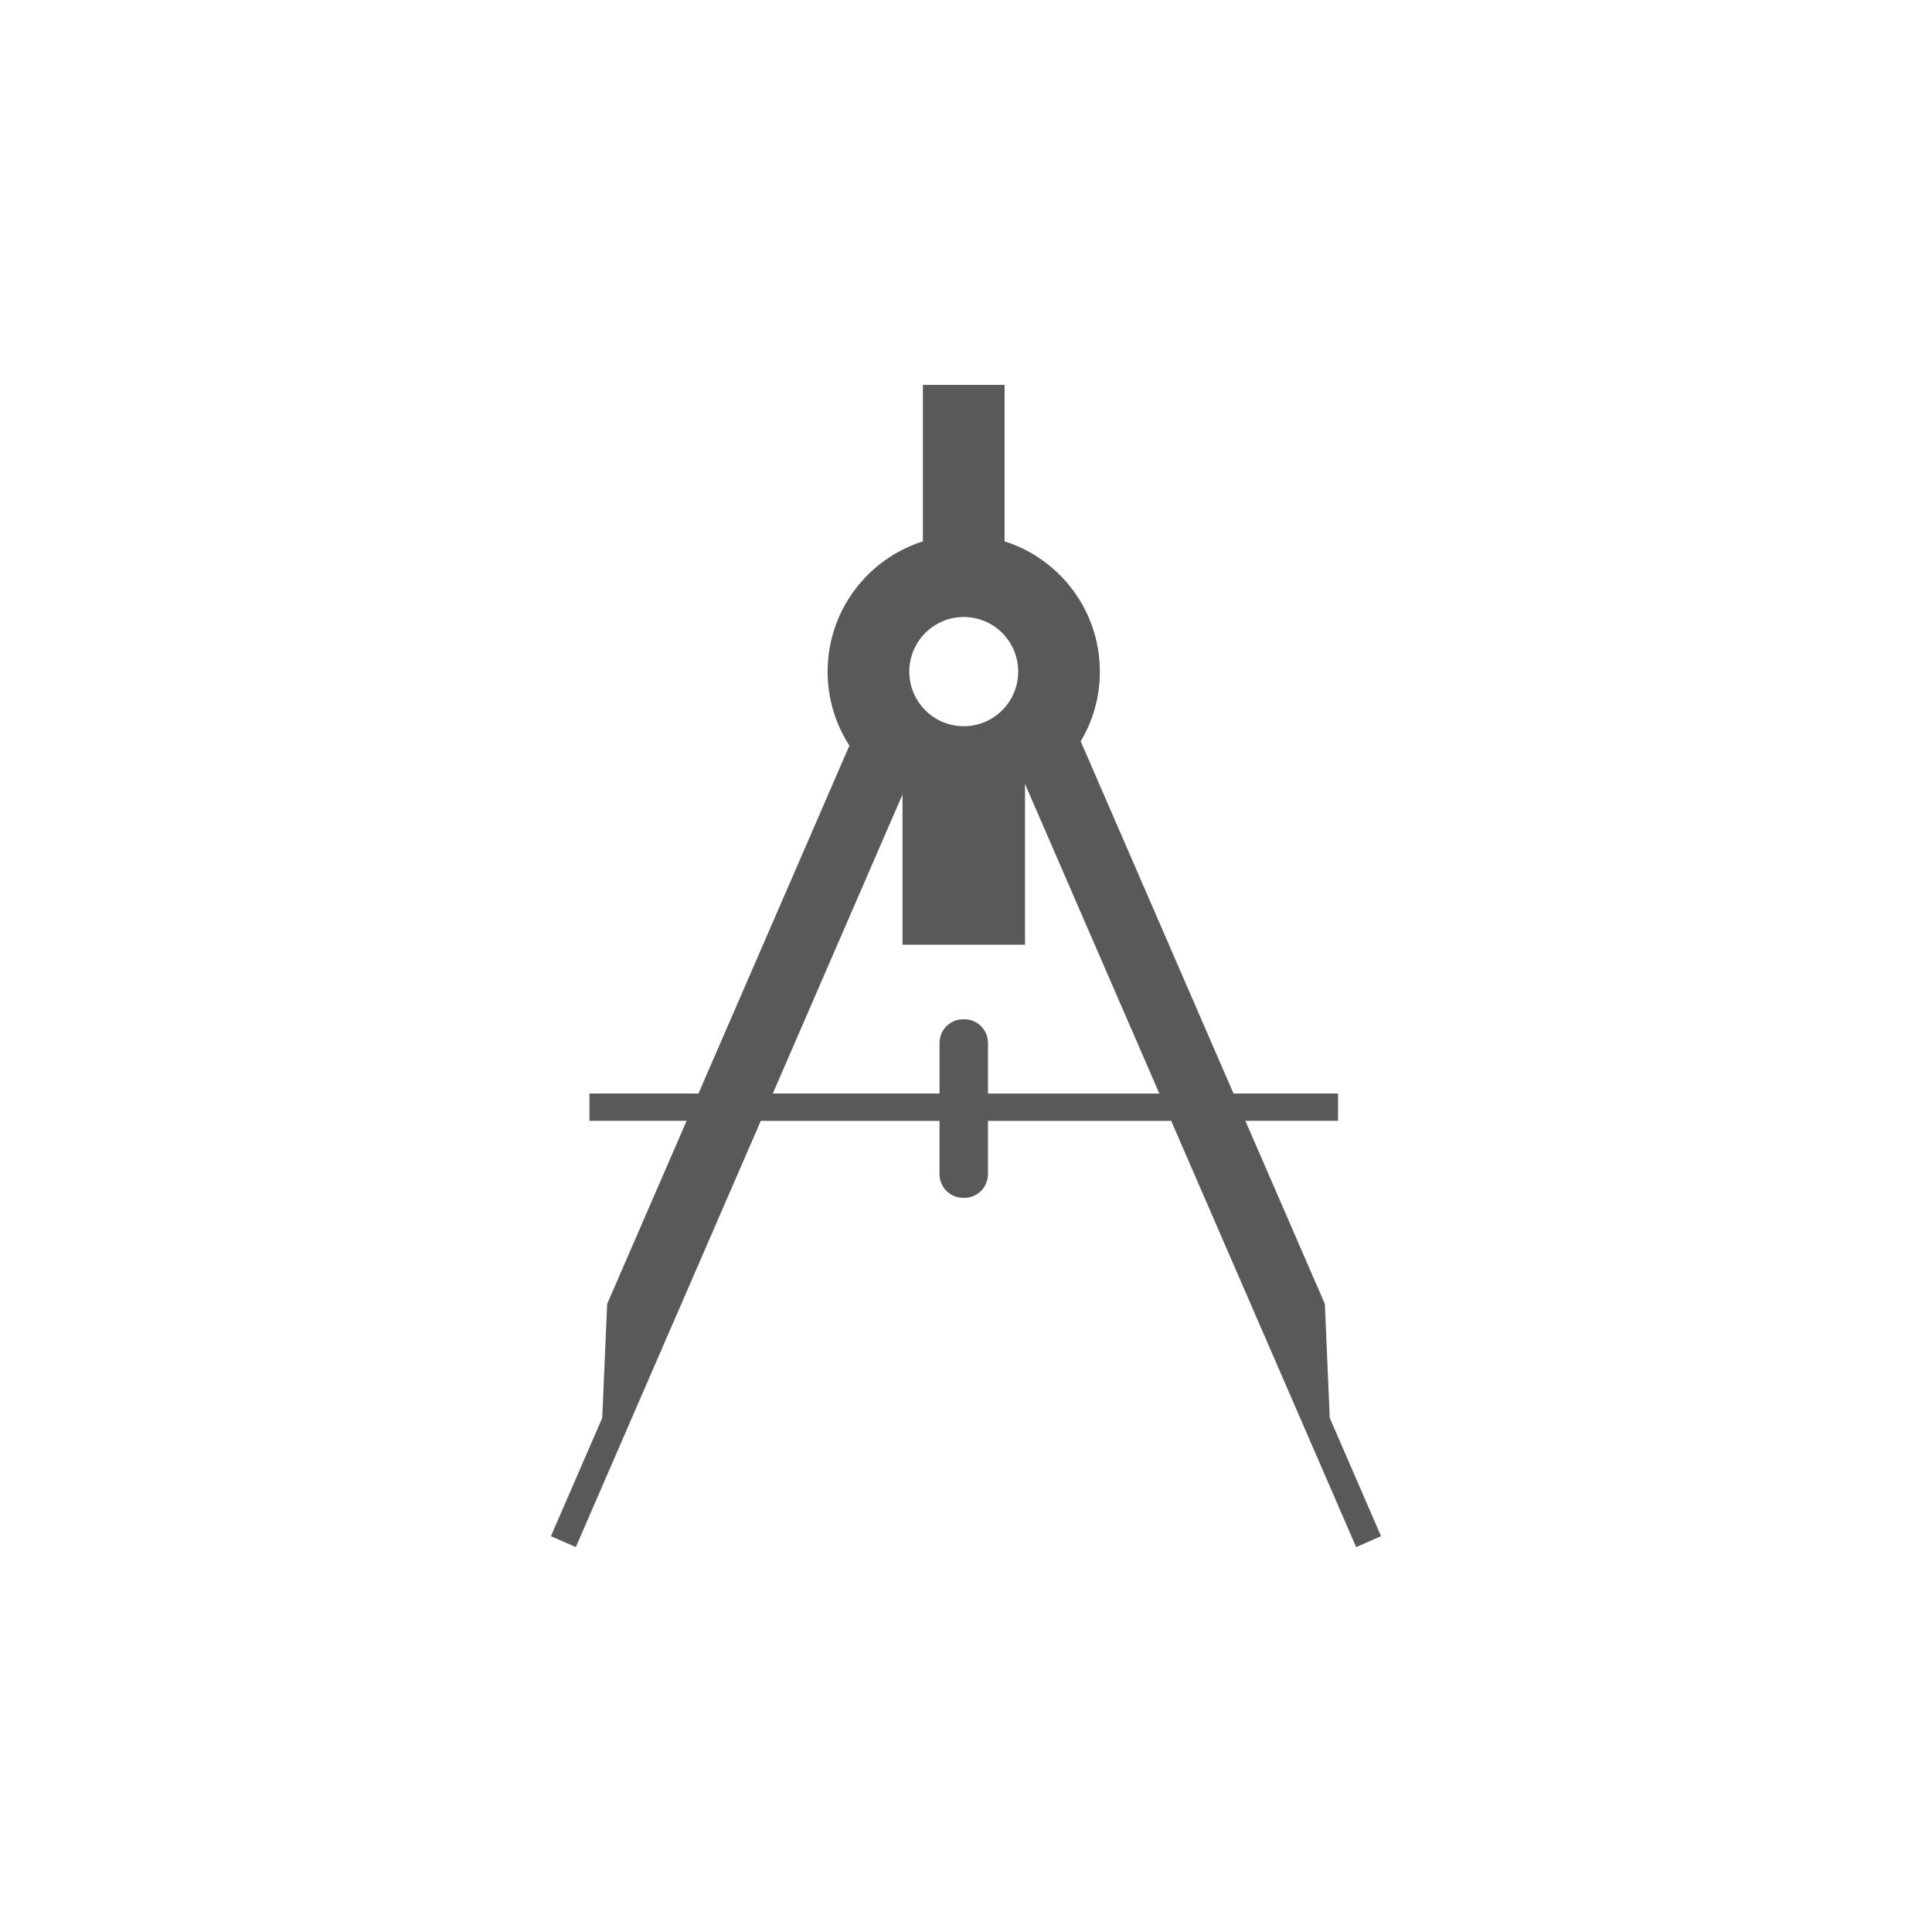
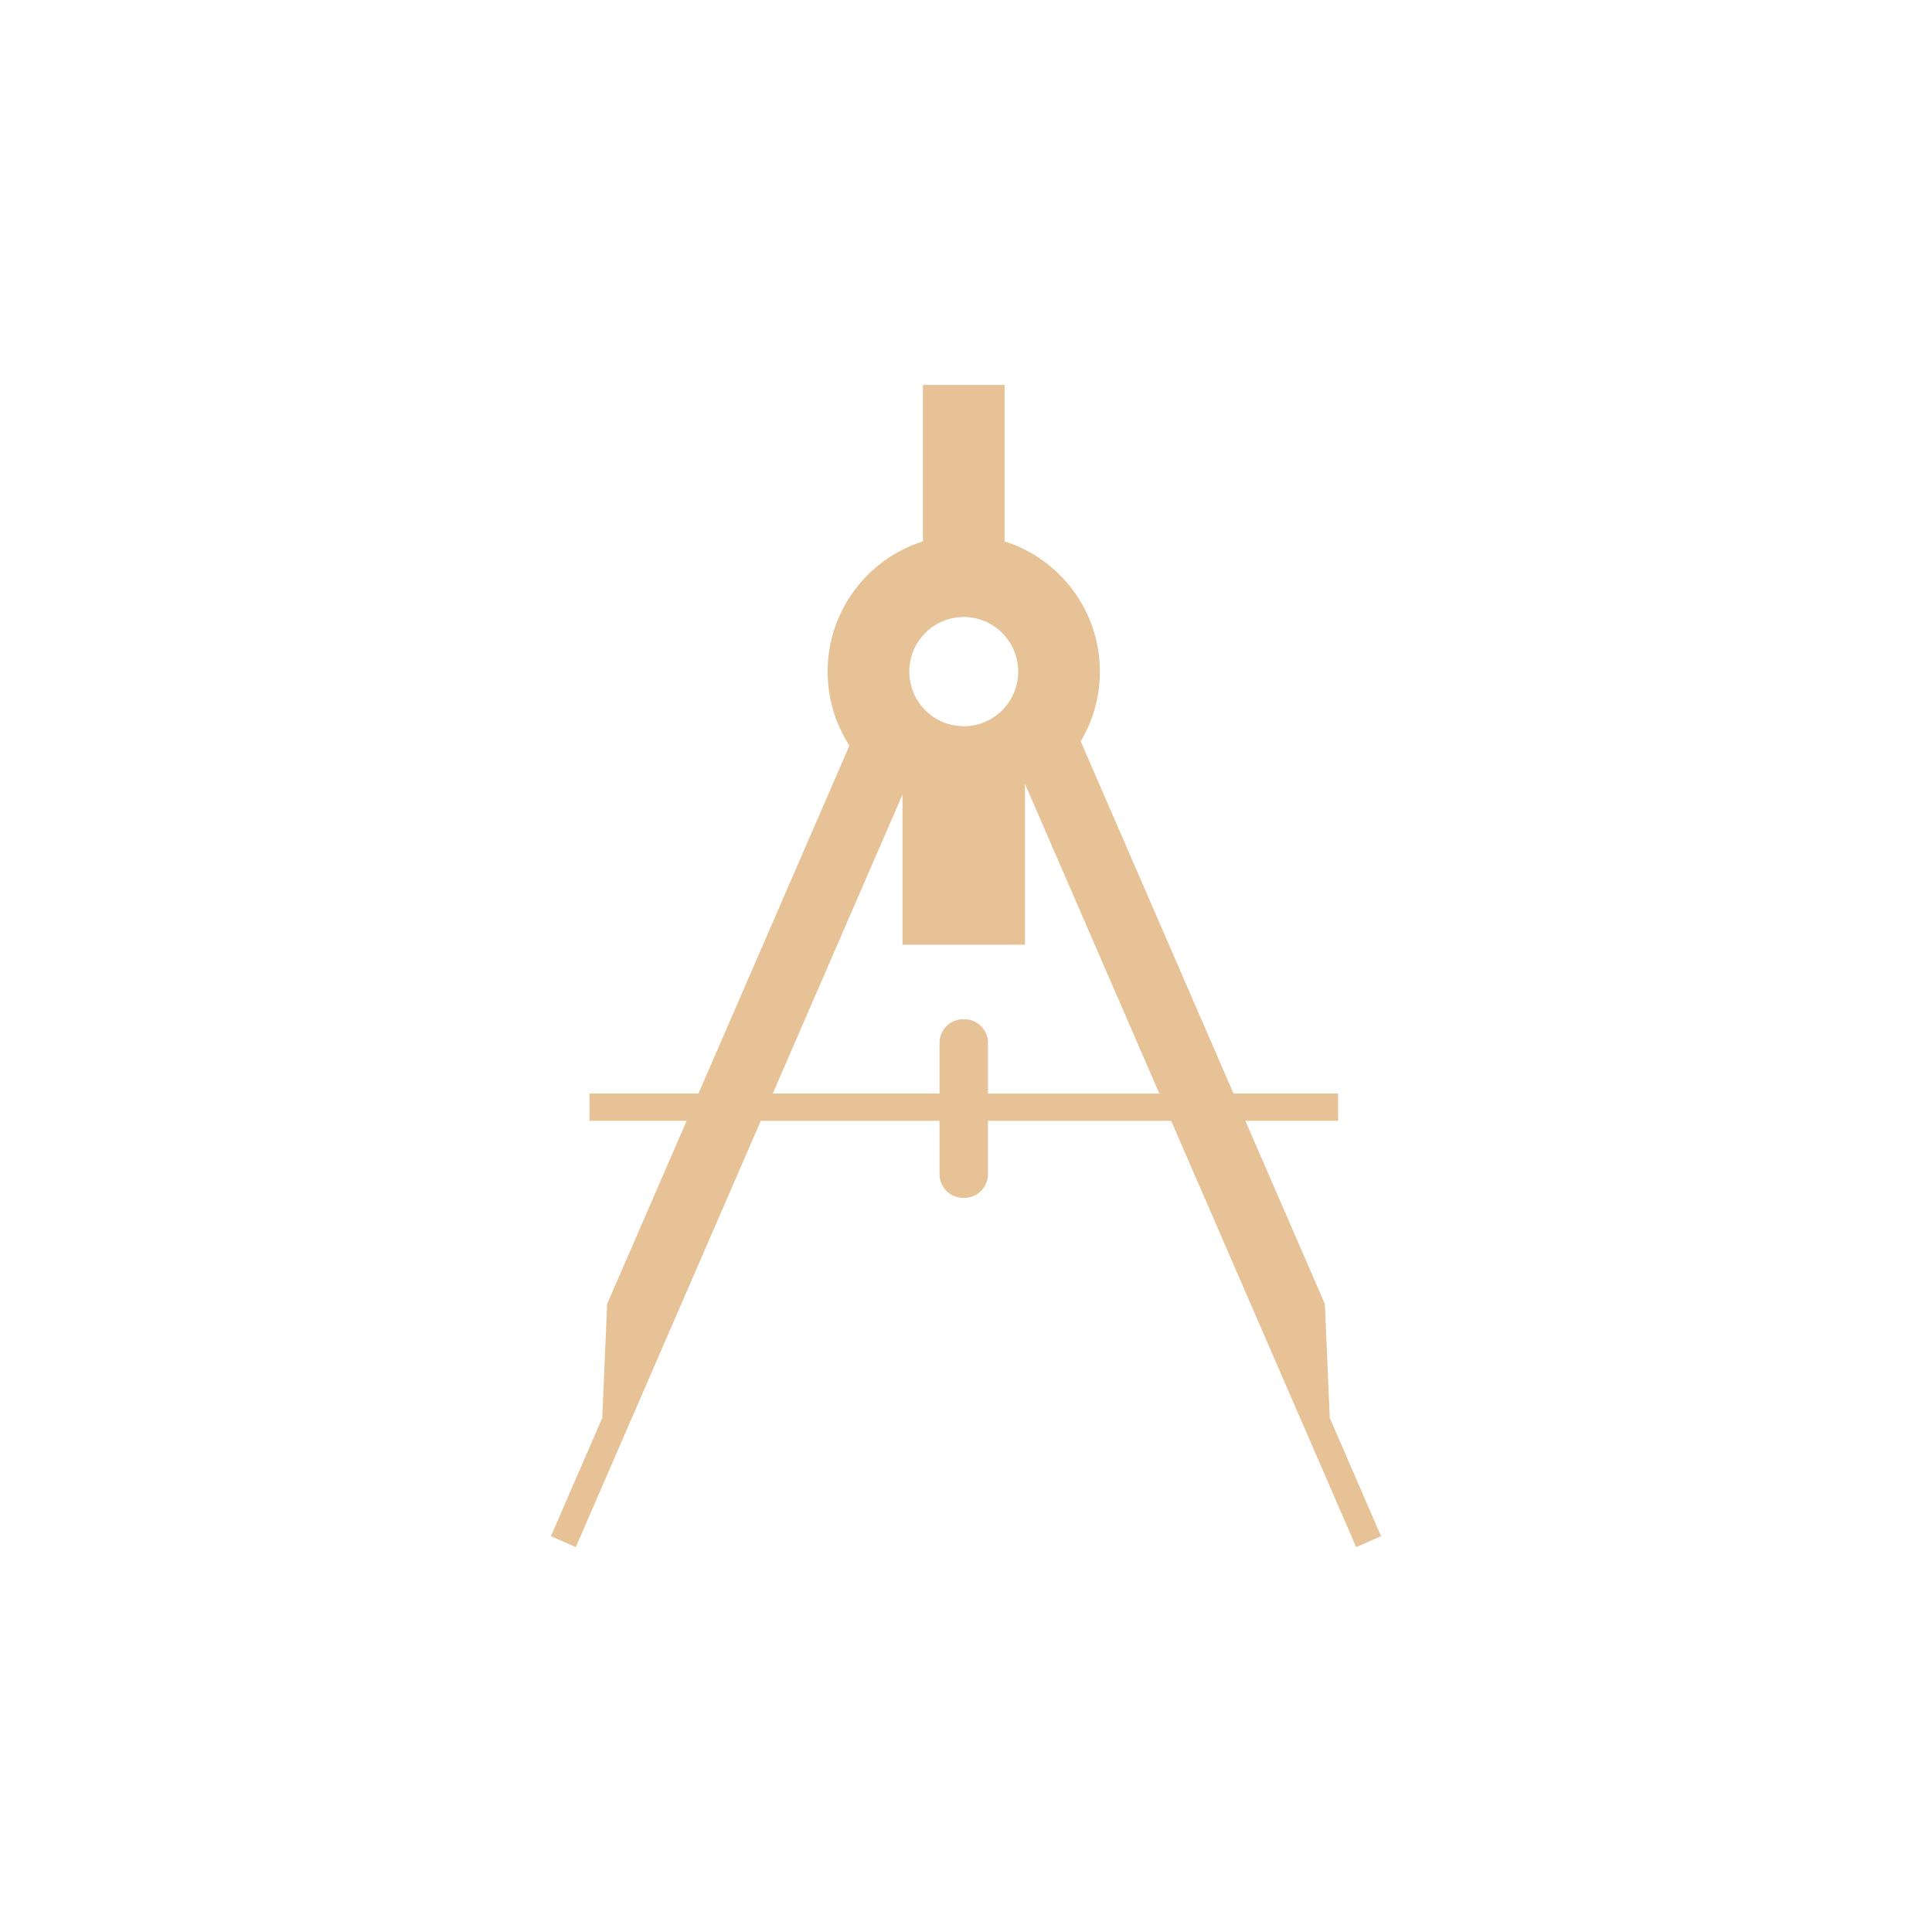
<svg xmlns="http://www.w3.org/2000/svg" version="1.1" id="astronomy" x="0px" y="0px" viewBox="0 0 128 128" style="enable-background:new 0 0 128 128;" xml:space="preserve">
  <g id="row3" style="display:none;">
-     <path id="icon:4_1_" style="display:inline;fill:#595959;" d="M65,66.075v-17.5h23.76v-16.17H65v-1.2c0-0.552-0.448-1-1-1l0,0   c-0.552,0-1,0.448-1,1v34.87c-16.22,0.52-29.25,13.88-29.25,30.22v1.5h60.5v-1.5C94.25,79.955,81.22,66.595,65,66.075z    M36.79,94.795c0.78-14.33,12.69-25.75,27.21-25.75s26.43,11.42,27.21,25.75H36.79z M75,78.565c0,1.853-2.099,3.355-4.688,3.355   s-4.688-1.502-4.688-3.355s2.099-3.355,4.688-3.355S75,76.712,75,78.565z M80.062,87.835c-2.175,0-3.938,1.091-3.938,2.438   s1.763,2.438,3.938,2.438S84,91.619,84,90.273S82.237,87.835,80.062,87.835z M46.088,83.718c-2.342,2.393-3.301,5.252-2.141,6.387   c1.159,1.135,3.998,0.115,6.34-2.278c2.342-2.393,3.301-5.252,2.141-6.387C51.269,80.305,48.43,81.325,46.088,83.718z" />
-     <path id="icon:3" style="display:inline;fill:#595959;" d="M92.822,60.619c4.853,9.06,0.858,33.784-32.783,33.784   c-25.114,0-35.669-30.472-35.922-31.461c0.414,0.736,13.96,24.412,37.061,24.412c27.057,0,27.632-19.146,23.665-26.62   c-3.967-7.486-11.66-12.982-23.711-10.13c-0.126,0.035-0.253,0.057-0.368,0.092c0.828-0.092,1.679-0.138,2.541-0.138   c9.739,0,17.674,5.841,17.938,13.12c1.368,5.968-2.231,14.316-13.212,16.926c-15.753,3.737-28.816-3.45-33.991-13.224   c-5.186-9.774-1.874-33.784,30.622-33.784c29.644,0,38.969,30.472,39.222,31.461c-0.425-0.736-14.236-24.424-38.211-24.424   c-27.057,0-27.632,19.146-23.665,26.631c3.128,5.91,8.578,9.855,16.65,9.855c-7.67-1.541-13.316-6.796-13.316-13.051   c-0.356-7.578,3.266-14.247,13.488-16.673C74.573,43.659,87.597,50.866,92.822,60.619z" />
-     <path id="icon:3_2_" style="fill:#595959;" d="M178,202.518c-0.418,1.116-0.797,2.231-1.165,3.337   c-0.886,2.61-1.793,5.3-3.187,7.74l-0.05,0.09c-4.851,7.262-10.698,11.367-18.417,12.911c-1.534,0.259-3.167,0.379-4.801,0.379   c-1.614,0-3.217-0.12-4.711-0.369c-6.952-1.604-11.315-4.324-14.672-9.115c-2.998-4.503-3.695-9.235-2.082-14.076   c0.538-1.614,1.554-3.138,2.54-4.612l0.12-0.149c3.586-4.104,8.048-5.081,12.251-2.68l0.169,0.1l0.139,0.139   c0.608,0.608,1.853,1.863,1.853,3.427c0,0.418-0.06,0.837-0.139,1.255c0.209,0.04,0.398,0.06,0.558,0.06   c0.12-0.01,0.428-0.13,1.136-0.817c0.359-0.727,0.677-1.405,0.677-1.943c0-1.365,0-2.112-0.398-3.307   c-0.349-1.056-1.076-2.231-1.902-3.088c-1.295-0.867-2.53-1.674-4.124-2.072c-1.663-0.408-3.835-0.428-5.618-0.428   c-2.072,0.438-3.755,1.285-5.926,2.58c-1.733,1.315-3.476,3.058-4.791,4.792c-1.295,2.182-2.211,4.911-3.088,7.551   c-1.863,11.187,4.223,24.427,22.042,28.88L143.686,236c-13.765-3.437-27.222-15.042-24.244-32.396l0.06-0.209   c0.946-2.869,1.932-5.828,3.436-8.328l0.09-0.129c1.494-1.992,3.496-3.995,5.488-5.489l0.13-0.09c2.47-1.484,4.512-2.5,7.082-3.018   l0.289-0.03c1.982,0,4.442,0,6.504,0.518c2.142,0.538,3.695,1.574,5.189,2.57l0.229,0.189c1.185,1.185,2.201,2.819,2.719,4.363   c0.548,1.644,0.548,2.789,0.548,4.244c0,1.295-0.588,2.471-1.106,3.497l-0.1,0.219l-0.179,0.169   c-0.598,0.608-1.853,1.863-3.416,1.863c-0.428,0-0.867-0.06-1.295-0.149c-0.04,0.209-0.06,0.398-0.06,0.558   c0,0.12,0.12,0.428,0.807,1.136c0.727,0.369,1.404,0.677,1.942,0.677c1.365,0,2.122,0,3.307-0.389   c1.056-0.359,2.231-1.076,3.088-1.903c0.867-1.305,1.673-2.54,2.072-4.134c0.418-1.654,0.428-3.835,0.428-5.618   c-0.438-2.072-1.285-3.756-2.58-5.927c-1.315-1.733-3.048-3.477-4.791-4.782c-2.171-1.295-4.781-2.172-7.55-3.098   c-11.186-1.863-24.423,4.224-28.875,22.046L110,201.631c3.436-13.757,15.03-27.216,32.391-24.247l0.219,0.06   c2.859,0.956,5.817,1.943,8.317,3.437l0.129,0.09c1.992,1.494,3.994,3.497,5.498,5.489l0.08,0.13   c1.484,2.471,2.5,4.513,3.018,7.083l0.03,0.299c0,1.972,0,4.433-0.518,6.495c-0.538,2.142-1.574,3.696-2.57,5.19l-0.179,0.229   c-1.195,1.195-2.829,2.212-4.363,2.72c-1.644,0.548-2.799,0.548-4.253,0.548c-1.295,0-2.46-0.578-3.496-1.096l-0.219-0.11   l-0.169-0.169c-0.608-0.608-1.853-1.853-1.853-3.427c0-0.428,0.06-0.867,0.149-1.295c-0.199-0.04-0.378-0.06-0.528-0.06   c-0.12,0.01-0.428,0.13-1.155,0.837c-1.544,2.849-0.827,5.708,2.072,8.288c1.285,0.857,2.6,1.723,3.805,2.132   c3.984,1.325,7.729,0.757,11.445-1.723c4.163-2.909,6.454-6.615,7.869-12.781c0.428-2.56,0.428-5.738-0.01-8.388   c-1.375-6.834-5.06-12.074-11.594-16.447c-2.171-1.235-4.602-2.052-7.162-2.919c-1.136-0.379-2.281-0.767-3.426-1.205l1.046-2.789   c1.116,0.418,2.231,0.787,3.337,1.166c2.6,0.877,5.299,1.783,7.739,3.178l0.08,0.06c7.271,4.842,11.375,10.689,12.919,18.42   c0.508,3.048,0.508,6.505,0.01,9.504c-1.604,6.963-4.323,11.317-9.114,14.674c-4.512,3.009-9.233,3.696-14.084,2.082   c-1.604-0.538-3.128-1.554-4.602-2.53l-0.149-0.12c-4.104-3.586-5.08-8.059-2.679-12.253l0.1-0.179l0.139-0.139   c0.608-0.598,1.853-1.853,3.417-1.853c0.418,0,0.837,0.06,1.255,0.139c0.04-0.189,0.06-0.359,0.06-0.508   c0-0.13-0.129-0.438-0.837-1.166c-2.849-1.534-5.707-0.827-8.277,2.072c-0.857,1.285-1.733,2.61-2.132,3.815   c-1.325,3.975-0.767,7.72,1.713,11.446c2.908,4.154,6.624,6.445,12.779,7.87c2.57,0.428,5.737,0.428,8.397-0.02   c6.823-1.365,12.072-5.051,16.435-11.586c1.235-2.182,2.052-4.602,2.918-7.173c0.388-1.136,0.777-2.281,1.205-3.427L178,202.518z" />
-     <path id="icon:2" style="display:inline;fill:#595959;" d="M64,97.167c-18.472,0-33.5-14.879-33.5-33.167S45.528,30.833,64,30.833   S97.5,45.712,97.5,64S82.472,97.167,64,97.167z M64,33.833c-16.818,0-30.5,13.533-30.5,30.167S47.182,94.167,64,94.167   S94.5,80.634,94.5,64S80.818,33.833,64,33.833z M59,79c0,2.761-2.239,5-5,5s-5-2.239-5-5s2.239-5,5-5S59,76.239,59,79z M44,50   c-2.761,0-5,2.239-5,5s2.239,5,5,5s5-2.239,5-5S46.761,50,44,50z M65,40c-2.761,0-5,2.239-5,5s2.239,5,5,5c2.761,0,5-2.239,5-5   S67.761,40,65,40z M62,57c-2.761,0-5,2.239-5,5c0,2.761,2.239,5,5,5c2.761,0,5-2.239,5-5C67,59.239,64.761,57,62,57z M71,72.5   c-4.142,0-7.5,3.358-7.5,7.5s3.358,7.5,7.5,7.5s7.5-3.358,7.5-7.5S75.142,72.5,71,72.5z M78.75,65c-1.381,0-2.5,1.119-2.5,2.5   s1.119,2.5,2.5,2.5s2.5-1.119,2.5-2.5S80.131,65,78.75,65z" />
-     <path id="icon:1" style="display:inline;fill:#595959;" d="M47.056,33.5c-7.659,0-13.894,6.236-13.894,13.894   s6.236,13.894,13.894,13.894S60.95,55.053,60.95,47.394S54.714,33.5,47.056,33.5z M35.194,47.394   c0-6.541,5.321-11.861,11.861-11.861v23.722C40.515,59.256,35.194,53.935,35.194,47.394z M47.056,94.5   c-7.661,0-13.894-6.233-13.894-13.894s6.233-13.894,13.894-13.894S60.95,72.944,60.95,80.606S54.717,94.5,47.056,94.5z    M47.056,68.744c-6.54,0-11.861,5.321-11.861,11.861c0,6.54,5.321,11.861,11.861,11.861s11.861-5.321,11.861-11.861   C58.917,74.065,53.596,68.744,47.056,68.744z M80.944,66.711c-7.659,0-13.894,6.236-13.894,13.894S73.286,94.5,80.944,94.5   s13.894-6.236,13.894-13.894S88.603,66.711,80.944,66.711z M80.944,92.467V68.744c6.541,0,11.861,5.321,11.861,11.861   C92.806,87.146,87.485,92.467,80.944,92.467z M67.05,47.394c0-7.674,6.221-13.894,13.894-13.894s13.894,6.221,13.894,13.894   s-6.221,13.894-13.894,13.894S67.05,55.068,67.05,47.394z" />
+     <path id="icon:4_1_" style="display:inline;fill:#e7c296;" d="M65,66.075v-17.5h23.76v-16.17H65v-1.2c0-0.552-0.448-1-1-1l0,0   c-0.552,0-1,0.448-1,1v34.87c-16.22,0.52-29.25,13.88-29.25,30.22v1.5h60.5v-1.5C94.25,79.955,81.22,66.595,65,66.075z    M36.79,94.795c0.78-14.33,12.69-25.75,27.21-25.75s26.43,11.42,27.21,25.75H36.79z M75,78.565c0,1.853-2.099,3.355-4.688,3.355   s-4.688-1.502-4.688-3.355s2.099-3.355,4.688-3.355S75,76.712,75,78.565z M80.062,87.835c-2.175,0-3.938,1.091-3.938,2.438   s1.763,2.438,3.938,2.438S84,91.619,84,90.273S82.237,87.835,80.062,87.835z M46.088,83.718c-2.342,2.393-3.301,5.252-2.141,6.387   c1.159,1.135,3.998,0.115,6.34-2.278c2.342-2.393,3.301-5.252,2.141-6.387C51.269,80.305,48.43,81.325,46.088,83.718z" />
+     <path id="icon:3" style="display:inline;fill:#e7c296;" d="M92.822,60.619c4.853,9.06,0.858,33.784-32.783,33.784   c-25.114,0-35.669-30.472-35.922-31.461c0.414,0.736,13.96,24.412,37.061,24.412c27.057,0,27.632-19.146,23.665-26.62   c-3.967-7.486-11.66-12.982-23.711-10.13c-0.126,0.035-0.253,0.057-0.368,0.092c0.828-0.092,1.679-0.138,2.541-0.138   c9.739,0,17.674,5.841,17.938,13.12c1.368,5.968-2.231,14.316-13.212,16.926c-15.753,3.737-28.816-3.45-33.991-13.224   c-5.186-9.774-1.874-33.784,30.622-33.784c29.644,0,38.969,30.472,39.222,31.461c-0.425-0.736-14.236-24.424-38.211-24.424   c-27.057,0-27.632,19.146-23.665,26.631c3.128,5.91,8.578,9.855,16.65,9.855c-7.67-1.541-13.316-6.796-13.316-13.051   c-0.356-7.578,3.266-14.247,13.488-16.673C74.573,43.659,87.597,50.866,92.822,60.619z" />
+     <path id="icon:3_2_" style="fill:#e7c296;" d="M178,202.518c-0.418,1.116-0.797,2.231-1.165,3.337   c-0.886,2.61-1.793,5.3-3.187,7.74l-0.05,0.09c-4.851,7.262-10.698,11.367-18.417,12.911c-1.534,0.259-3.167,0.379-4.801,0.379   c-1.614,0-3.217-0.12-4.711-0.369c-6.952-1.604-11.315-4.324-14.672-9.115c-2.998-4.503-3.695-9.235-2.082-14.076   c0.538-1.614,1.554-3.138,2.54-4.612l0.12-0.149c3.586-4.104,8.048-5.081,12.251-2.68l0.169,0.1l0.139,0.139   c0.608,0.608,1.853,1.863,1.853,3.427c0,0.418-0.06,0.837-0.139,1.255c0.209,0.04,0.398,0.06,0.558,0.06   c0.12-0.01,0.428-0.13,1.136-0.817c0.359-0.727,0.677-1.405,0.677-1.943c0-1.365,0-2.112-0.398-3.307   c-0.349-1.056-1.076-2.231-1.902-3.088c-1.295-0.867-2.53-1.674-4.124-2.072c-1.663-0.408-3.835-0.428-5.618-0.428   c-2.072,0.438-3.755,1.285-5.926,2.58c-1.733,1.315-3.476,3.058-4.791,4.792c-1.295,2.182-2.211,4.911-3.088,7.551   c-1.863,11.187,4.223,24.427,22.042,28.88L143.686,236c-13.765-3.437-27.222-15.042-24.244-32.396l0.06-0.209   c0.946-2.869,1.932-5.828,3.436-8.328l0.09-0.129c1.494-1.992,3.496-3.995,5.488-5.489l0.13-0.09c2.47-1.484,4.512-2.5,7.082-3.018   l0.289-0.03c1.982,0,4.442,0,6.504,0.518c2.142,0.538,3.695,1.574,5.189,2.57l0.229,0.189c1.185,1.185,2.201,2.819,2.719,4.363   c0.548,1.644,0.548,2.789,0.548,4.244c0,1.295-0.588,2.471-1.106,3.497l-0.1,0.219l-0.179,0.169   c-0.598,0.608-1.853,1.863-3.416,1.863c-0.428,0-0.867-0.06-1.295-0.149c-0.04,0.209-0.06,0.398-0.06,0.558   c0,0.12,0.12,0.428,0.807,1.136c0.727,0.369,1.404,0.677,1.942,0.677c1.365,0,2.122,0,3.307-0.389   c1.056-0.359,2.231-1.076,3.088-1.903c0.867-1.305,1.673-2.54,2.072-4.134c0.418-1.654,0.428-3.835,0.428-5.618   c-0.438-2.072-1.285-3.756-2.58-5.927c-1.315-1.733-3.048-3.477-4.791-4.782c-2.171-1.295-4.781-2.172-7.55-3.098   c-11.186-1.863-24.423,4.224-28.875,22.046L110,201.631c3.436-13.757,15.03-27.216,32.391-24.247l0.219,0.06   c2.859,0.956,5.817,1.943,8.317,3.437l0.129,0.09c1.992,1.494,3.994,3.497,5.498,5.489l0.08,0.13   c1.484,2.471,2.5,4.513,3.018,7.083l0.03,0.299c0,1.972,0,4.433-0.518,6.495c-0.538,2.142-1.574,3.696-2.57,5.19l-0.179,0.229   c-1.195,1.195-2.829,2.212-4.363,2.72c-1.644,0.548-2.799,0.548-4.253,0.548c-1.295,0-2.46-0.578-3.496-1.096l-0.219-0.11   l-0.169-0.169c-0.608-0.608-1.853-1.853-1.853-3.427c0-0.428,0.06-0.867,0.149-1.295c-0.199-0.04-0.378-0.06-0.528-0.06   c-0.12,0.01-0.428,0.13-1.155,0.837c-1.544,2.849-0.827,5.708,2.072,8.288c1.285,0.857,2.6,1.723,3.805,2.132   c3.984,1.325,7.729,0.757,11.445-1.723c4.163-2.909,6.454-6.615,7.869-12.781c0.428-2.56,0.428-5.738-0.01-8.388   c-1.375-6.834-5.06-12.074-11.594-16.447c-2.171-1.235-4.602-2.052-7.162-2.919c-1.136-0.379-2.281-0.767-3.426-1.205l1.046-2.789   c1.116,0.418,2.231,0.787,3.337,1.166c2.6,0.877,5.299,1.783,7.739,3.178l0.08,0.06c7.271,4.842,11.375,10.689,12.919,18.42   c0.508,3.048,0.508,6.505,0.01,9.504c-1.604,6.963-4.323,11.317-9.114,14.674c-4.512,3.009-9.233,3.696-14.084,2.082   c-1.604-0.538-3.128-1.554-4.602-2.53l-0.149-0.12c-4.104-3.586-5.08-8.059-2.679-12.253l0.1-0.179l0.139-0.139   c0.608-0.598,1.853-1.853,3.417-1.853c0.418,0,0.837,0.06,1.255,0.139c0.04-0.189,0.06-0.359,0.06-0.508   c0-0.13-0.129-0.438-0.837-1.166c-2.849-1.534-5.707-0.827-8.277,2.072c-0.857,1.285-1.733,2.61-2.132,3.815   c-1.325,3.975-0.767,7.72,1.713,11.446c2.908,4.154,6.624,6.445,12.779,7.87c2.57,0.428,5.737,0.428,8.397-0.02   c6.823-1.365,12.072-5.051,16.435-11.586c1.235-2.182,2.052-4.602,2.918-7.173c0.388-1.136,0.777-2.281,1.205-3.427L178,202.518z" />
+     <path id="icon:2" style="display:inline;fill:#e7c296;" d="M64,97.167c-18.472,0-33.5-14.879-33.5-33.167S45.528,30.833,64,30.833   S97.5,45.712,97.5,64S82.472,97.167,64,97.167z M64,33.833c-16.818,0-30.5,13.533-30.5,30.167S47.182,94.167,64,94.167   S94.5,80.634,94.5,64S80.818,33.833,64,33.833z M59,79c0,2.761-2.239,5-5,5s-5-2.239-5-5s2.239-5,5-5S59,76.239,59,79z M44,50   c-2.761,0-5,2.239-5,5s2.239,5,5,5s5-2.239,5-5S46.761,50,44,50z M65,40c-2.761,0-5,2.239-5,5s2.239,5,5,5c2.761,0,5-2.239,5-5   S67.761,40,65,40z M62,57c-2.761,0-5,2.239-5,5c0,2.761,2.239,5,5,5c2.761,0,5-2.239,5-5C67,59.239,64.761,57,62,57z M71,72.5   c-4.142,0-7.5,3.358-7.5,7.5s3.358,7.5,7.5,7.5s7.5-3.358,7.5-7.5S75.142,72.5,71,72.5z M78.75,65c-1.381,0-2.5,1.119-2.5,2.5   s1.119,2.5,2.5,2.5s2.5-1.119,2.5-2.5S80.131,65,78.75,65z" />
+     <path id="icon:1" style="display:inline;fill:#e7c296;" d="M47.056,33.5c-7.659,0-13.894,6.236-13.894,13.894   s6.236,13.894,13.894,13.894S60.95,55.053,60.95,47.394S54.714,33.5,47.056,33.5z M35.194,47.394   c0-6.541,5.321-11.861,11.861-11.861v23.722C40.515,59.256,35.194,53.935,35.194,47.394z M47.056,94.5   c-7.661,0-13.894-6.233-13.894-13.894s6.233-13.894,13.894-13.894S60.95,72.944,60.95,80.606S54.717,94.5,47.056,94.5z    M47.056,68.744c-6.54,0-11.861,5.321-11.861,11.861c0,6.54,5.321,11.861,11.861,11.861s11.861-5.321,11.861-11.861   C58.917,74.065,53.596,68.744,47.056,68.744z M80.944,66.711c-7.659,0-13.894,6.236-13.894,13.894S73.286,94.5,80.944,94.5   s13.894-6.236,13.894-13.894S88.603,66.711,80.944,66.711z M80.944,92.467V68.744c6.541,0,11.861,5.321,11.861,11.861   C92.806,87.146,87.485,92.467,80.944,92.467z M67.05,47.394c0-7.674,6.221-13.894,13.894-13.894s13.894,6.221,13.894,13.894   s-6.221,13.894-13.894,13.894S67.05,55.068,67.05,47.394z" />
  </g>
  <g id="row2">
-     <path id="icon:4_4_" style="display:none;fill:#595959;" d="M65.72,53.845c-1.083,1.877-1.943,3.775-2.623,5.557   C68.694,51.873,78.676,42.645,94,42.645v3.164c-11.575,0-19.858,5.8-25.285,11.727C74.683,53.307,83.094,49.5,94,49.5v3.164   c-8.729,0-15.781,2.721-21.143,6.021c5.214-1.592,12.096-2.721,21.143-2.721v3.164c-17.894,0-26.644,4.524-30.627,7.804h13.104   l-13.126,9.955L68.365,93l-13.126-9.955L42.113,93l5.012-16.113L34,66.932h16.227l5.012-16.113l3.579,11.505   C61.727,52.252,70.181,35,94,35v3.164C81.182,38.164,71.667,43.436,65.72,53.845z" />
-     <path id="icon:3_5_" style="display:none;fill:#595959;" d="M69.958,87.065c-5.45,2.03-10.84,3.7-15.9,4.95   c5.31,3.48,12.12,4.47,18.51,2.08c6.4-2.38,10.9-7.6,12.62-13.7C80.548,82.765,75.388,85.035,69.958,87.065z M36.808,60.955   l-0.42-7.05l-5.71,4.16l-7.05,0.42l4.16,5.7l0.41,7.05l5.71-4.15l7.05-0.42L36.808,60.955z M93.878,39.645l-0.42-7.05l-5.71,4.15   l-7.04,0.42l4.15,5.71l0.42,7.05l5.71-4.15l7.05-0.42L93.878,39.645z M104.178,60.695c-1.49-4.02-11.4-4.28-24.6-1.3   c-0.24-0.25-0.49-0.48-0.74-0.7c-5.51-4.97-13.54-6.76-20.97-3.99c-7.43,2.78-12.32,9.39-13.23,16.76   c-0.04,0.34-0.08,0.69-0.11,1.03c-11.92,6.39-19.22,13.07-17.72,17.09c2.13,5.7,21.18,3.85,42.54-4.13   C90.718,77.475,106.308,66.395,104.178,60.695z M36.968,83.045c-0.83-2.22,2.13-5.61,7.5-9.16c0,0.33,0.01,0.66,0.02,0.99   c0.09,2.11,0.51,4.24,1.29,6.33c0.41,1.11,0.92,2.17,1.5,3.16c0.15,0.27,0.31,0.53,0.48,0.8   C41.848,85.825,37.758,85.175,36.968,83.045z M85.458,71.075c-0.05-0.3-0.1-0.61-0.16-0.91c-0.21-1.13-0.52-2.26-0.94-3.37   c-0.78-2.09-1.86-3.97-3.18-5.62c-0.21-0.26-0.42-0.52-0.65-0.77c6.39-0.84,10.87-0.22,11.7,2.01   C93.018,64.535,90.358,67.715,85.458,71.075z" />
-     <path id="icon:2_2_" style="fill:#595959;" d="M88.1,93.942l-0.325-7.553l-5.266-12.131h6.141v-1.809h-6.926L71.598,49.11   c0.812-1.348,1.271-2.931,1.271-4.613c0-4.044-2.651-7.472-6.313-8.63V25.5h-5.411v10.367c-3.661,1.158-6.313,4.586-6.313,8.63   c0,1.809,0.532,3.492,1.443,4.903L46.275,72.449h-7.223v1.809h6.439l-5.266,12.131L39.9,93.942l-3.4,7.834l1.65,0.724l1.533-3.537   l2.516-5.798l8.206-18.906h11.84v3.537c0,0.859,0.703,1.565,1.56,1.565h0.09c0.857,0,1.56-0.706,1.56-1.565v-3.537h12.138   l8.206,18.906l2.516,5.798l1.533,3.537l1.65-0.724L88.1,93.942z M63.851,40.878c1.993,0,3.607,1.619,3.607,3.618   c0,1.999-1.614,3.618-3.607,3.618c-1.993,0-3.607-1.619-3.607-3.618C60.244,42.498,61.858,40.878,63.851,40.878z M65.456,72.449   v-3.356c0-0.859-0.703-1.565-1.56-1.565h-0.09c-0.857,0-1.56,0.706-1.56,1.565v3.356H51.199l8.594-19.811v-0.063   c0.009,0.009,0.018,0.009,0.027,0.009l-0.027,0.054v9.951h8.116V51.933l0.225,0.525l8.675,19.992H65.456z" />
-     <path id="icon:1_2_" style="display:none;fill:#595959;" d="M93.355,44.732C86.329,31.065,69.61,25.479,55.754,32.016L51.534,24   L48.2,25.752l0.735,1.394C38.159,33.646,31.5,45.382,31.5,57.929c0,17.718,12.942,32.497,29.915,35.455v4.719h-7.338V104h25.997   v-5.897h-8.119v-4.427c3.617-0.414,7.121-1.385,10.474-2.873l0.857,1.639l3.334-1.743l-4.408-8.459   c6.16-3.523,10.719-9.118,12.904-15.9C97.443,59.144,96.821,51.467,93.355,44.732z M90.153,44.789l-5.265,2.675   c-2.016-3.532-4.691-6.547-7.808-8.939l4.71-2.402C85.151,38.252,88.043,41.172,90.153,44.789z M63.318,45.524l10.936-5.567   c3.268,2.261,6.056,5.237,8.11,8.788l-13.78,7.018L63.318,45.524z M72.614,69.788l-10.898,5.548   c-3.259-2.242-6.047-5.218-8.11-8.788l13.743-6.989L72.614,69.788z M66.059,57.044l-13.752,6.989   c-1.695-3.758-2.496-7.743-2.411-11.69l10.898-5.539L66.059,57.044z M47.07,53.785c0.122,3.9,1.017,7.818,2.722,11.529   l-5.303,2.694c-1.686-3.749-2.421-7.781-2.176-11.803L47.07,53.785z M42.746,52.805c0.188-0.989,0.443-1.988,0.763-2.967   c1.394-4.295,3.834-8.063,7.093-11.021c-1.969,3.674-3.137,7.668-3.447,11.746L42.746,52.805z M51.082,67.829   c2.025,3.542,4.691,6.565,7.808,8.949l-4.738,2.402c-3.353-2.119-6.254-5.03-8.364-8.647L51.082,67.829z M61.538,78.596   c3.494,2.119,7.422,3.523,11.557,4.098c-5.435,1.093-11.03,0.386-15.937-1.874L61.538,78.596z M64.57,77.051l9.334-4.747   l4.022,7.818C73.18,80.244,68.611,79.151,64.57,77.051z M69.873,58.278l13.79-7.017c1.686,3.74,2.477,7.733,2.411,11.69   l-10.945,5.558L69.873,58.278z M67.924,32.11c3.758,0,7.469,0.819,10.851,2.383l-4.352,2.204   c-3.447-2.101-7.309-3.513-11.369-4.116C64.665,32.261,66.304,32.11,67.924,32.11z M71.418,38.233l-9.391,4.776l-4.088-7.941   C62.724,34.964,67.34,36.095,71.418,38.233z M59.503,44.29l-9.334,4.747c0.64-4.484,2.43-8.817,5.312-12.566L59.503,44.29z    M67.679,89.221c-17.35,0-31.469-14.035-31.469-31.292c0-10.804,5.689-20.921,14.92-26.61l1.328,2.534   c-5.52,3.532-9.598,8.817-11.633,15.118c-2.336,7.197-1.705,14.873,1.752,21.608c5.039,9.796,15.061,15.448,25.441,15.448   c3.626,0,7.29-0.688,10.804-2.138l1.422,2.732C76.288,88.345,72.059,89.221,67.679,89.221z M80.508,78.963l-4.078-7.941   l9.391-4.776C85.179,70.787,83.399,75.176,80.508,78.963z M92.432,65.474c-1.366,4.211-3.739,7.912-6.904,10.842   c1.884-3.636,2.986-7.573,3.278-11.586l4.389-2.232C93.007,63.496,92.752,64.495,92.432,65.474z M93.628,59.107l-4.738,2.411   c-0.132-3.918-1.017-7.837-2.703-11.539l5.256-2.675C93.129,51.053,93.864,55.084,93.628,59.107z" />
+     <path id="icon:4_4_" style="display:none;fill:#e7c296;" d="M65.72,53.845c-1.083,1.877-1.943,3.775-2.623,5.557   C68.694,51.873,78.676,42.645,94,42.645v3.164c-11.575,0-19.858,5.8-25.285,11.727C74.683,53.307,83.094,49.5,94,49.5v3.164   c-8.729,0-15.781,2.721-21.143,6.021c5.214-1.592,12.096-2.721,21.143-2.721v3.164c-17.894,0-26.644,4.524-30.627,7.804h13.104   l-13.126,9.955L68.365,93l-13.126-9.955L42.113,93l5.012-16.113L34,66.932h16.227l5.012-16.113l3.579,11.505   C61.727,52.252,70.181,35,94,35v3.164C81.182,38.164,71.667,43.436,65.72,53.845z" />
+     <path id="icon:3_5_" style="display:none;fill:#e7c296;" d="M69.958,87.065c-5.45,2.03-10.84,3.7-15.9,4.95   c5.31,3.48,12.12,4.47,18.51,2.08c6.4-2.38,10.9-7.6,12.62-13.7C80.548,82.765,75.388,85.035,69.958,87.065z M36.808,60.955   l-0.42-7.05l-5.71,4.16l-7.05,0.42l4.16,5.7l0.41,7.05l5.71-4.15l7.05-0.42L36.808,60.955z M93.878,39.645l-0.42-7.05l-5.71,4.15   l-7.04,0.42l4.15,5.71l0.42,7.05l5.71-4.15l7.05-0.42L93.878,39.645z M104.178,60.695c-1.49-4.02-11.4-4.28-24.6-1.3   c-0.24-0.25-0.49-0.48-0.74-0.7c-5.51-4.97-13.54-6.76-20.97-3.99c-7.43,2.78-12.32,9.39-13.23,16.76   c-0.04,0.34-0.08,0.69-0.11,1.03c-11.92,6.39-19.22,13.07-17.72,17.09c2.13,5.7,21.18,3.85,42.54-4.13   C90.718,77.475,106.308,66.395,104.178,60.695z M36.968,83.045c-0.83-2.22,2.13-5.61,7.5-9.16c0,0.33,0.01,0.66,0.02,0.99   c0.09,2.11,0.51,4.24,1.29,6.33c0.41,1.11,0.92,2.17,1.5,3.16c0.15,0.27,0.31,0.53,0.48,0.8   C41.848,85.825,37.758,85.175,36.968,83.045z M85.458,71.075c-0.05-0.3-0.1-0.61-0.16-0.91c-0.21-1.13-0.52-2.26-0.94-3.37   c-0.78-2.09-1.86-3.97-3.18-5.62c-0.21-0.26-0.42-0.52-0.65-0.77c6.39-0.84,10.87-0.22,11.7,2.01   C93.018,64.535,90.358,67.715,85.458,71.075z" />
+     <path id="icon:2_2_" style="fill:#e7c296;" d="M88.1,93.942l-0.325-7.553l-5.266-12.131h6.141v-1.809h-6.926L71.598,49.11   c0.812-1.348,1.271-2.931,1.271-4.613c0-4.044-2.651-7.472-6.313-8.63V25.5h-5.411v10.367c-3.661,1.158-6.313,4.586-6.313,8.63   c0,1.809,0.532,3.492,1.443,4.903L46.275,72.449h-7.223v1.809h6.439l-5.266,12.131L39.9,93.942l-3.4,7.834l1.65,0.724l1.533-3.537   l2.516-5.798l8.206-18.906h11.84v3.537c0,0.859,0.703,1.565,1.56,1.565h0.09c0.857,0,1.56-0.706,1.56-1.565v-3.537h12.138   l8.206,18.906l2.516,5.798l1.533,3.537l1.65-0.724L88.1,93.942z M63.851,40.878c1.993,0,3.607,1.619,3.607,3.618   c0,1.999-1.614,3.618-3.607,3.618c-1.993,0-3.607-1.619-3.607-3.618C60.244,42.498,61.858,40.878,63.851,40.878z M65.456,72.449   v-3.356c0-0.859-0.703-1.565-1.56-1.565h-0.09c-0.857,0-1.56,0.706-1.56,1.565v3.356H51.199l8.594-19.811v-0.063   c0.009,0.009,0.018,0.009,0.027,0.009l-0.027,0.054v9.951h8.116V51.933l0.225,0.525l8.675,19.992H65.456z" />
+     <path id="icon:1_2_" style="display:none;fill:#e7c296;" d="M93.355,44.732C86.329,31.065,69.61,25.479,55.754,32.016L51.534,24   L48.2,25.752l0.735,1.394C38.159,33.646,31.5,45.382,31.5,57.929c0,17.718,12.942,32.497,29.915,35.455v4.719h-7.338V104h25.997   v-5.897h-8.119v-4.427c3.617-0.414,7.121-1.385,10.474-2.873l0.857,1.639l3.334-1.743l-4.408-8.459   c6.16-3.523,10.719-9.118,12.904-15.9C97.443,59.144,96.821,51.467,93.355,44.732z M90.153,44.789l-5.265,2.675   c-2.016-3.532-4.691-6.547-7.808-8.939l4.71-2.402C85.151,38.252,88.043,41.172,90.153,44.789z M63.318,45.524l10.936-5.567   c3.268,2.261,6.056,5.237,8.11,8.788l-13.78,7.018L63.318,45.524z M72.614,69.788l-10.898,5.548   c-3.259-2.242-6.047-5.218-8.11-8.788l13.743-6.989L72.614,69.788z M66.059,57.044l-13.752,6.989   c-1.695-3.758-2.496-7.743-2.411-11.69l10.898-5.539L66.059,57.044z M47.07,53.785c0.122,3.9,1.017,7.818,2.722,11.529   l-5.303,2.694c-1.686-3.749-2.421-7.781-2.176-11.803L47.07,53.785z M42.746,52.805c0.188-0.989,0.443-1.988,0.763-2.967   c1.394-4.295,3.834-8.063,7.093-11.021c-1.969,3.674-3.137,7.668-3.447,11.746L42.746,52.805z M51.082,67.829   c2.025,3.542,4.691,6.565,7.808,8.949l-4.738,2.402c-3.353-2.119-6.254-5.03-8.364-8.647L51.082,67.829z M61.538,78.596   c3.494,2.119,7.422,3.523,11.557,4.098c-5.435,1.093-11.03,0.386-15.937-1.874L61.538,78.596z M64.57,77.051l9.334-4.747   l4.022,7.818C73.18,80.244,68.611,79.151,64.57,77.051z M69.873,58.278l13.79-7.017c1.686,3.74,2.477,7.733,2.411,11.69   l-10.945,5.558L69.873,58.278z M67.924,32.11c3.758,0,7.469,0.819,10.851,2.383l-4.352,2.204   c-3.447-2.101-7.309-3.513-11.369-4.116C64.665,32.261,66.304,32.11,67.924,32.11z M71.418,38.233l-9.391,4.776l-4.088-7.941   C62.724,34.964,67.34,36.095,71.418,38.233z M59.503,44.29l-9.334,4.747c0.64-4.484,2.43-8.817,5.312-12.566L59.503,44.29z    M67.679,89.221c-17.35,0-31.469-14.035-31.469-31.292c0-10.804,5.689-20.921,14.92-26.61l1.328,2.534   c-5.52,3.532-9.598,8.817-11.633,15.118c-2.336,7.197-1.705,14.873,1.752,21.608c5.039,9.796,15.061,15.448,25.441,15.448   c3.626,0,7.29-0.688,10.804-2.138l1.422,2.732C76.288,88.345,72.059,89.221,67.679,89.221z M80.508,78.963l-4.078-7.941   l9.391-4.776C85.179,70.787,83.399,75.176,80.508,78.963z M92.432,65.474c-1.366,4.211-3.739,7.912-6.904,10.842   c1.884-3.636,2.986-7.573,3.278-11.586l4.389-2.232C93.007,63.496,92.752,64.495,92.432,65.474z M93.628,59.107l-4.738,2.411   c-0.132-3.918-1.017-7.837-2.703-11.539l5.256-2.675C93.129,51.053,93.864,55.084,93.628,59.107z" />
  </g>
  <g id="row1">
-     <path id="icon:4_2_" style="display:none;fill:#595959;" d="M84.948,64c0,11.485-9.379,20.796-20.948,20.796   S43.052,75.485,43.052,64S52.431,43.204,64,43.204S84.948,52.515,84.948,64z M64,90.081L75.127,98l4.314-12.896l13.684-0.092   l-4.132-12.949L100,64l-11.008-8.062l4.132-12.949l-13.684-0.092L75.127,30L64,37.919L52.873,30l-4.314,12.896l-13.684,0.092   l4.132,12.949L28,64l11.008,8.062l-4.132,12.949l13.684,0.092L52.873,98L64,90.081z M54.296,93.65l-3.761-11.245l-11.937-0.081   l3.604-11.292L32.602,64l9.601-7.032l-3.604-11.292l11.937-0.081l3.761-11.245L64,41.256l9.704-6.906l3.761,11.245l11.937,0.081   l-3.604,11.292L95.398,64l-9.601,7.032l3.604,11.292l-11.937,0.081L73.704,93.65L64,86.744L54.296,93.65z" />
-     <path id="icon:3_3_" style="display:none;fill:#595959;" d="M94.905,31.41c-3.31-0.053-6.042,2.593-6.095,5.903   c-0.037,2.31,1.241,4.34,3.144,5.371L81.333,58.25c-0.279-0.055-0.569-0.079-0.859-0.084c-1.75-0.028-3.342,0.707-4.451,1.889   L59.141,48.193c0.332-0.725,0.514-1.522,0.528-2.362c0.053-3.31-2.593-6.042-5.903-6.095c-3.31-0.053-6.042,2.593-6.095,5.903   c-0.028,1.72,0.667,3.281,1.82,4.39L35.729,69.981c-0.744-0.352-1.571-0.555-2.441-0.569c-3.31-0.053-6.042,2.593-6.095,5.903   c-0.053,3.31,2.593,6.042,5.903,6.095c1.65,0.026,3.15-0.62,4.257-1.682l16.558,10.217c-0.023,0.18-0.036,0.359-0.039,0.549   c-0.053,3.31,2.583,6.042,5.903,6.095c3.31,0.053,6.042-2.593,6.095-5.903c0.02-1.22-0.322-2.365-0.947-3.326l13.314-17.599   c0.636,0.25,1.324,0.391,2.044,0.403c3.31,0.053,6.042-2.593,6.095-5.903c0.037-2.31-1.241-4.34-3.144-5.371l10.621-15.566   c0.279,0.054,0.569,0.079,0.859,0.084c3.31,0.053,6.042-2.593,6.095-5.903C100.861,34.196,98.214,31.464,94.905,31.41z    M63.902,85.879c-1.01-0.77-2.25-1.22-3.6-1.22c-2.4,0-4.47,1.41-5.43,3.44l-16.1-9.57c0.39-0.79,0.61-1.68,0.61-2.62   c0-1.72-0.72-3.27-1.89-4.36l13.44-20.17c0.75,0.34,1.58,0.53,2.45,0.53c1.75,0,3.33-0.76,4.42-1.96l17.07,11.6   c-0.32,0.72-0.49,1.52-0.49,2.36c0,1.87,0.86,3.54,2.2,4.64L63.902,85.879z" />
-     <path id="icon:2_3_" style="display:none;fill:#595959;" d="M71.5,64c0,4.142-3.358,7.5-7.5,7.5s-7.5-3.358-7.5-7.5   s3.358-7.5,7.5-7.5S71.5,59.858,71.5,64z M102.5,64c0,21.23-17.27,38.5-38.5,38.5S25.5,85.23,25.5,64   c0-15.52,9.23-28.93,22.5-35.01c0.01-1.66,1.34-2.99,3-2.99c0.9,0,1.7,0.39,2.25,1.02c3.41-0.99,7.02-1.52,10.75-1.52   C85.23,25.5,102.5,42.77,102.5,64z M99.5,64c0-19.57-15.93-35.5-35.5-35.5c-3.54,0-6.96,0.52-10.18,1.49   C53.42,31.16,52.31,32,51,32c-0.55,0-1.06-0.15-1.5-0.4c-12.37,5.56-21,17.99-21,32.4c0,19.57,15.93,35.5,35.5,35.5   S99.5,83.57,99.5,64z M82,64c0,9.93-8.07,18-18,18c-8.2,0-15.13-5.51-17.29-13.02C45.19,68.84,44,67.56,44,66   c0-1.32,0.84-2.43,2.02-2.83C46.46,53.62,54.35,46,64,46C73.93,46,82,54.07,82,64z M80,64c0-8.82-7.18-16-16-16   c-8.54,0-15.55,6.74-15.98,15.18v0.01C49.18,63.6,50,64.7,50,66c0,1.05-0.54,1.97-1.35,2.51C50.6,75.14,56.75,80,64,80   C72.82,80,80,72.82,80,64z M92,64c0,13.39-9.45,24.62-22.03,27.35C69.81,92.84,68.54,94,67,94c-1.31,0-2.42-0.83-2.82-2H64   c-15.44,0-28-12.56-28-28c0-7.73,3.15-14.75,8.24-19.82C44.09,43.82,44,43.42,44,43c0-1.66,1.34-3,3-3c0.65,0,1.24,0.21,1.73,0.55   C53.12,37.67,58.37,36,64,36C79.44,36,92,48.56,92,64z M90,64c0-14.34-11.66-26-26-26c-5.2,0-10.05,1.54-14.12,4.19   C49.96,42.45,50,42.72,50,43c0,1.66-1.34,3-3,3c-0.51,0-0.99-0.13-1.41-0.35C40.91,50.36,38,56.84,38,64c0,14.34,11.66,26,26,26   h0.18c0.4-1.17,1.51-2,2.82-2c1.07,0,2.01,0.56,2.54,1.4C81.23,86.86,90,76.44,90,64z" />
-     <path id="icon:1_3_" style="display:none;fill:#595959;" d="M93.435,52.985l-1.18,3.47l-9.47-3.23l1.94-5.68l-35.5-12.1l0.65-1.89   l-14.2-4.84l-7.74,22.71l14.19,4.85l0.65-1.9l16.47,5.62c-1.68,0.93-2.82,2.73-2.82,4.79c0,1.42,0.54,2.72,1.43,3.69l-15.32,30.81   h4.46l3.56-7.15h21.66l3.26,7.15h4.4l-14-30.67c0.95-0.98,1.55-2.34,1.55-3.83c0-0.76-0.16-1.49-0.44-2.15l11.28,3.84l1.94-5.68   l9.46,3.23l-1.07,3.16l6.62,2.25l4.85-14.19L93.435,52.985z M70.845,89.135h-18.79l9.39-18.88c0.16,0.02,0.32,0.03,0.48,0.03   c0.11,0,0.21,0,0.31-0.02L70.845,89.135z" />
+     <path id="icon:4_2_" style="display:none;fill:#e7c296;" d="M84.948,64c0,11.485-9.379,20.796-20.948,20.796   S43.052,75.485,43.052,64S52.431,43.204,64,43.204S84.948,52.515,84.948,64z M64,90.081L75.127,98l4.314-12.896l13.684-0.092   l-4.132-12.949L100,64l-11.008-8.062l4.132-12.949l-13.684-0.092L75.127,30L64,37.919L52.873,30l-4.314,12.896l-13.684,0.092   l4.132,12.949L28,64l11.008,8.062l-4.132,12.949l13.684,0.092L52.873,98L64,90.081z M54.296,93.65l-3.761-11.245l-11.937-0.081   l3.604-11.292L32.602,64l9.601-7.032l-3.604-11.292l11.937-0.081l3.761-11.245L64,41.256l9.704-6.906l3.761,11.245l11.937,0.081   l-3.604,11.292L95.398,64l-9.601,7.032l3.604,11.292l-11.937,0.081L73.704,93.65L64,86.744L54.296,93.65z" />
+     <path id="icon:3_3_" style="display:none;fill:#e7c296;" d="M94.905,31.41c-3.31-0.053-6.042,2.593-6.095,5.903   c-0.037,2.31,1.241,4.34,3.144,5.371L81.333,58.25c-0.279-0.055-0.569-0.079-0.859-0.084c-1.75-0.028-3.342,0.707-4.451,1.889   L59.141,48.193c0.332-0.725,0.514-1.522,0.528-2.362c0.053-3.31-2.593-6.042-5.903-6.095c-3.31-0.053-6.042,2.593-6.095,5.903   c-0.028,1.72,0.667,3.281,1.82,4.39L35.729,69.981c-0.744-0.352-1.571-0.555-2.441-0.569c-3.31-0.053-6.042,2.593-6.095,5.903   c-0.053,3.31,2.593,6.042,5.903,6.095c1.65,0.026,3.15-0.62,4.257-1.682l16.558,10.217c-0.023,0.18-0.036,0.359-0.039,0.549   c-0.053,3.31,2.583,6.042,5.903,6.095c3.31,0.053,6.042-2.593,6.095-5.903c0.02-1.22-0.322-2.365-0.947-3.326l13.314-17.599   c0.636,0.25,1.324,0.391,2.044,0.403c3.31,0.053,6.042-2.593,6.095-5.903c0.037-2.31-1.241-4.34-3.144-5.371l10.621-15.566   c0.279,0.054,0.569,0.079,0.859,0.084c3.31,0.053,6.042-2.593,6.095-5.903C100.861,34.196,98.214,31.464,94.905,31.41z    M63.902,85.879c-1.01-0.77-2.25-1.22-3.6-1.22c-2.4,0-4.47,1.41-5.43,3.44l-16.1-9.57c0.39-0.79,0.61-1.68,0.61-2.62   c0-1.72-0.72-3.27-1.89-4.36l13.44-20.17c0.75,0.34,1.58,0.53,2.45,0.53c1.75,0,3.33-0.76,4.42-1.96l17.07,11.6   c-0.32,0.72-0.49,1.52-0.49,2.36c0,1.87,0.86,3.54,2.2,4.64L63.902,85.879z" />
+     <path id="icon:2_3_" style="display:none;fill:#e7c296;" d="M71.5,64c0,4.142-3.358,7.5-7.5,7.5s-7.5-3.358-7.5-7.5   s3.358-7.5,7.5-7.5S71.5,59.858,71.5,64z M102.5,64c0,21.23-17.27,38.5-38.5,38.5S25.5,85.23,25.5,64   c0-15.52,9.23-28.93,22.5-35.01c0.01-1.66,1.34-2.99,3-2.99c0.9,0,1.7,0.39,2.25,1.02c3.41-0.99,7.02-1.52,10.75-1.52   C85.23,25.5,102.5,42.77,102.5,64z M99.5,64c0-19.57-15.93-35.5-35.5-35.5c-3.54,0-6.96,0.52-10.18,1.49   C53.42,31.16,52.31,32,51,32c-0.55,0-1.06-0.15-1.5-0.4c-12.37,5.56-21,17.99-21,32.4c0,19.57,15.93,35.5,35.5,35.5   S99.5,83.57,99.5,64z M82,64c0,9.93-8.07,18-18,18c-8.2,0-15.13-5.51-17.29-13.02C45.19,68.84,44,67.56,44,66   c0-1.32,0.84-2.43,2.02-2.83C46.46,53.62,54.35,46,64,46C73.93,46,82,54.07,82,64z M80,64c0-8.82-7.18-16-16-16   c-8.54,0-15.55,6.74-15.98,15.18v0.01C49.18,63.6,50,64.7,50,66c0,1.05-0.54,1.97-1.35,2.51C50.6,75.14,56.75,80,64,80   C72.82,80,80,72.82,80,64z M92,64c0,13.39-9.45,24.62-22.03,27.35C69.81,92.84,68.54,94,67,94c-1.31,0-2.42-0.83-2.82-2H64   c-15.44,0-28-12.56-28-28c0-7.73,3.15-14.75,8.24-19.82C44.09,43.82,44,43.42,44,43c0-1.66,1.34-3,3-3c0.65,0,1.24,0.21,1.73,0.55   C53.12,37.67,58.37,36,64,36C79.44,36,92,48.56,92,64z M90,64c0-14.34-11.66-26-26-26c-5.2,0-10.05,1.54-14.12,4.19   C49.96,42.45,50,42.72,50,43c0,1.66-1.34,3-3,3c-0.51,0-0.99-0.13-1.41-0.35C40.91,50.36,38,56.84,38,64c0,14.34,11.66,26,26,26   h0.18c0.4-1.17,1.51-2,2.82-2c1.07,0,2.01,0.56,2.54,1.4C81.23,86.86,90,76.44,90,64z" />
+     <path id="icon:1_3_" style="display:none;fill:#e7c296;" d="M93.435,52.985l-1.18,3.47l-9.47-3.23l1.94-5.68l-35.5-12.1l0.65-1.89   l-14.2-4.84l-7.74,22.71l14.19,4.85l0.65-1.9l16.47,5.62c-1.68,0.93-2.82,2.73-2.82,4.79c0,1.42,0.54,2.72,1.43,3.69l-15.32,30.81   h4.46l3.56-7.15h21.66l3.26,7.15h4.4l-14-30.67c0.95-0.98,1.55-2.34,1.55-3.83c0-0.76-0.16-1.49-0.44-2.15l11.28,3.84l1.94-5.68   l9.46,3.23l-1.07,3.16l6.62,2.25l4.85-14.19L93.435,52.985z M70.845,89.135h-18.79l9.39-18.88c0.16,0.02,0.32,0.03,0.48,0.03   c0.11,0,0.21,0,0.31-0.02L70.845,89.135z" />
  </g>
</svg>
